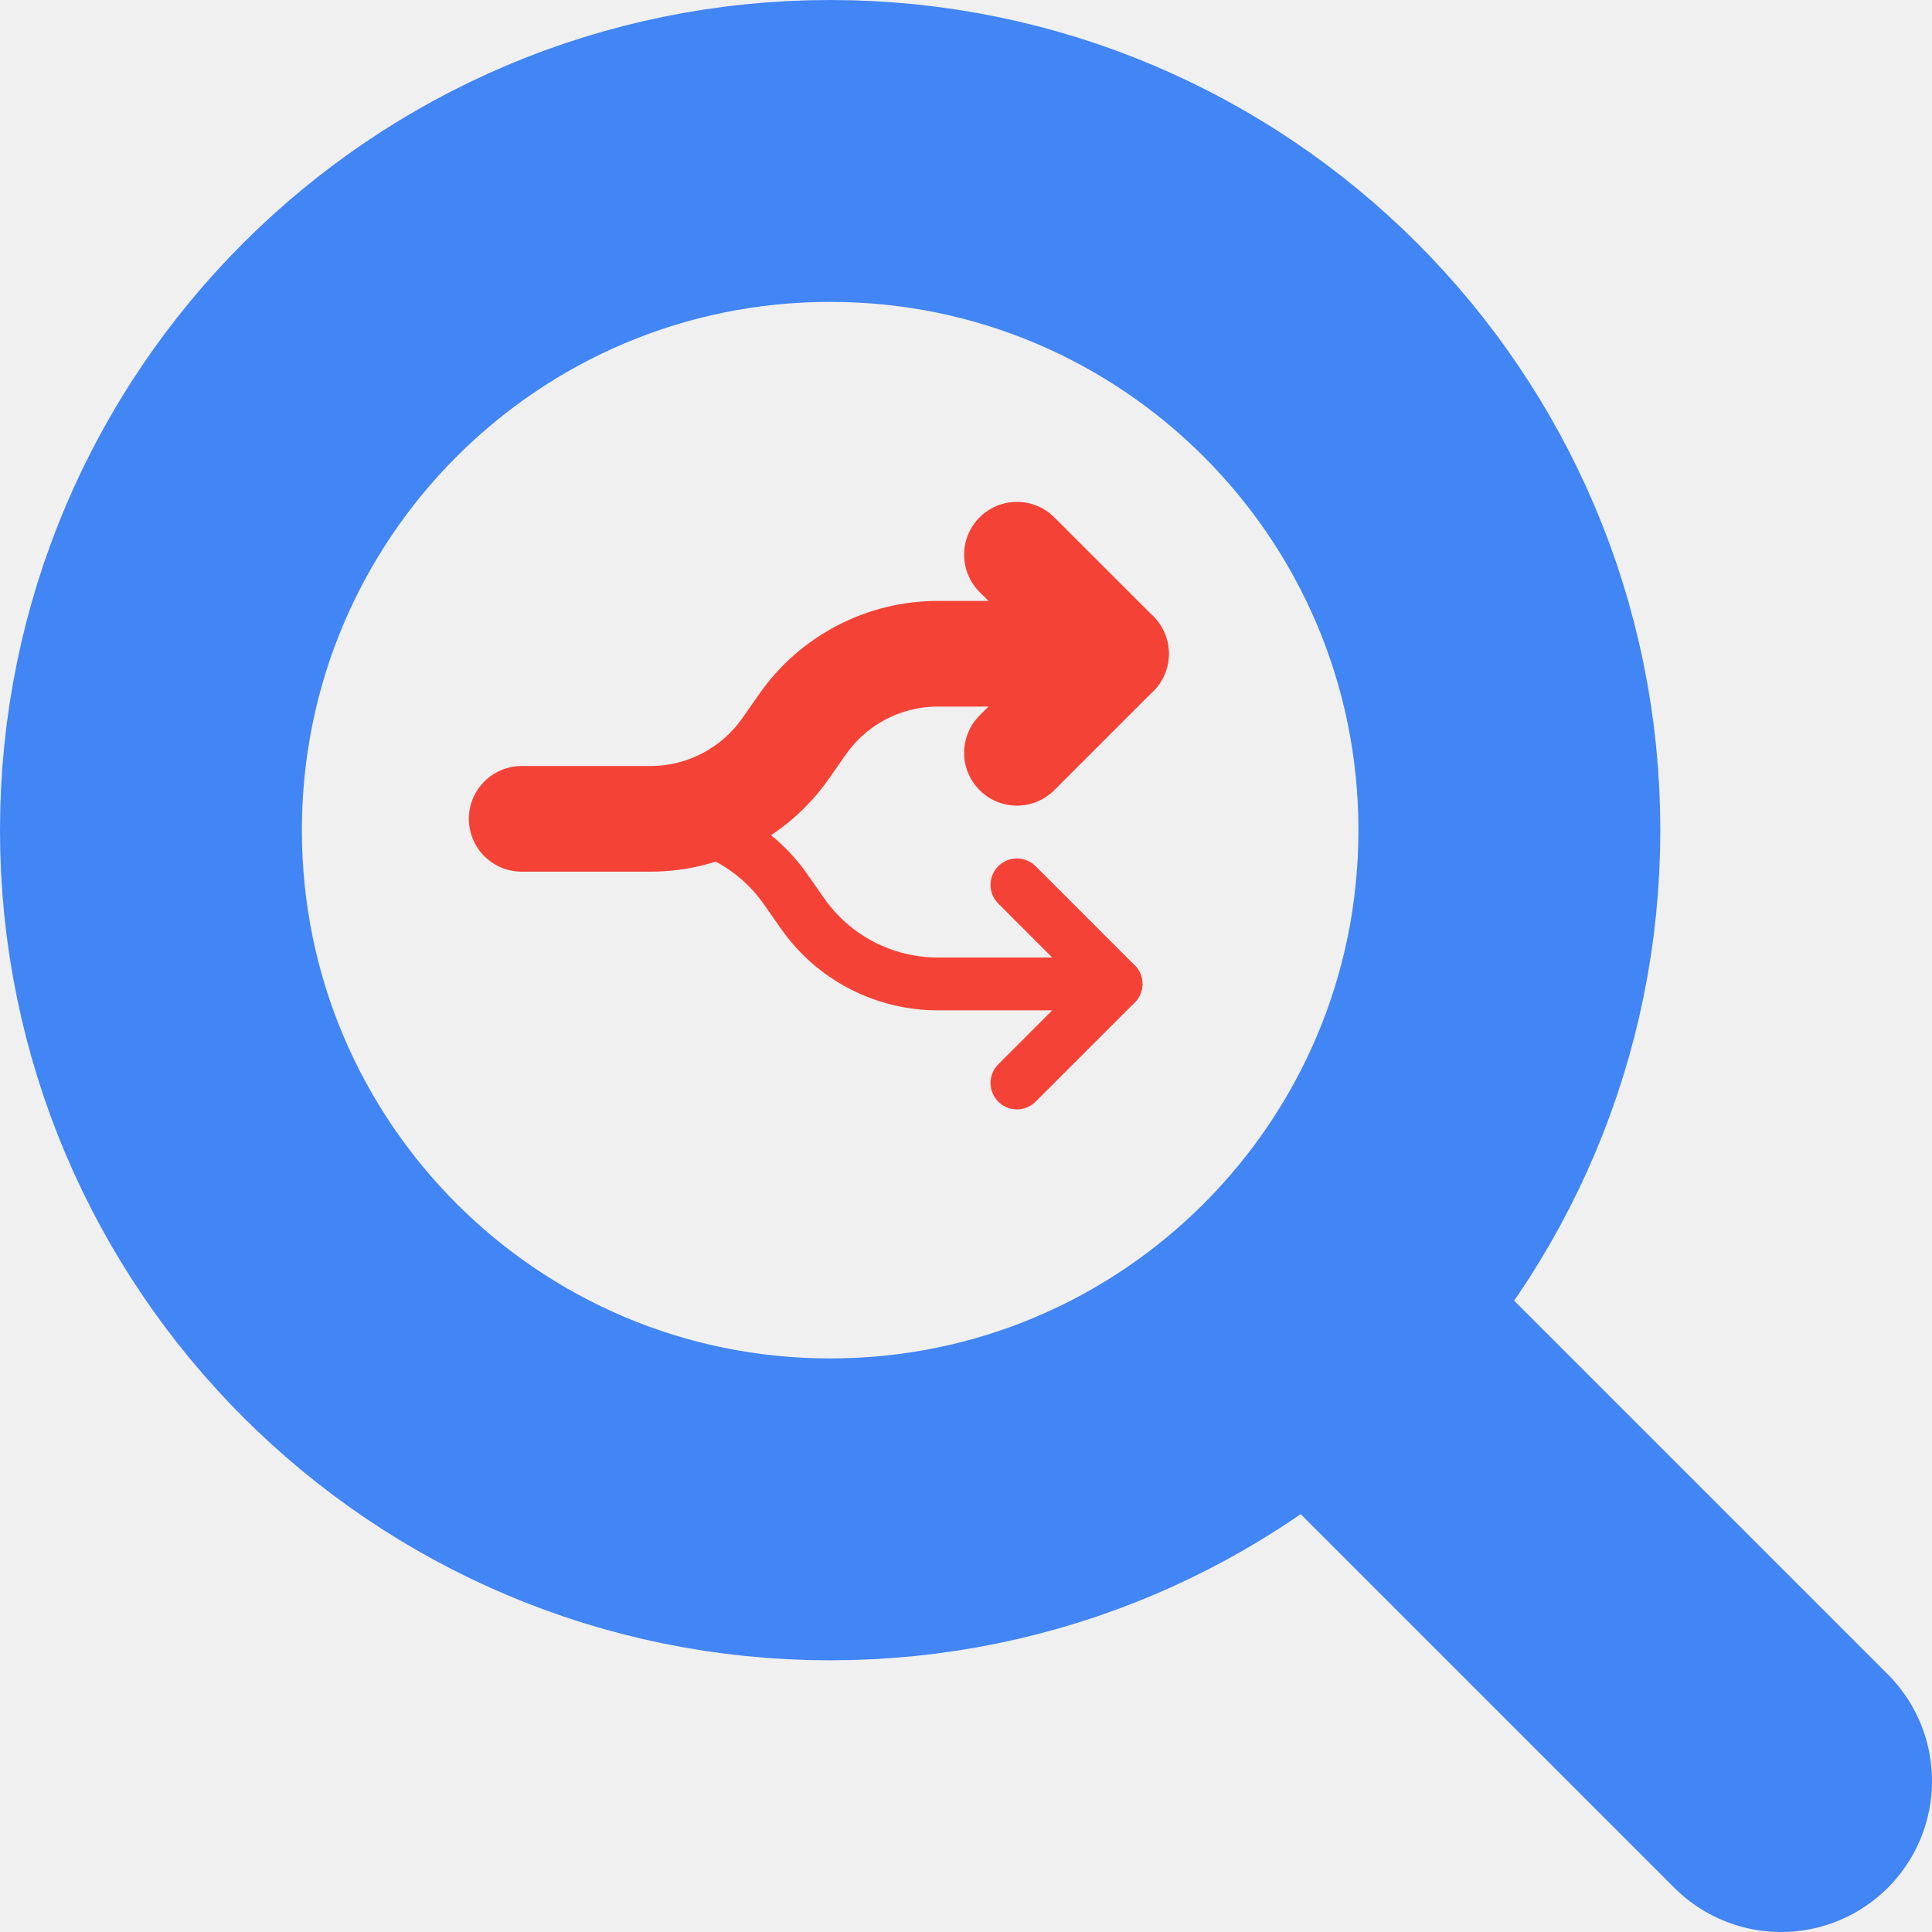
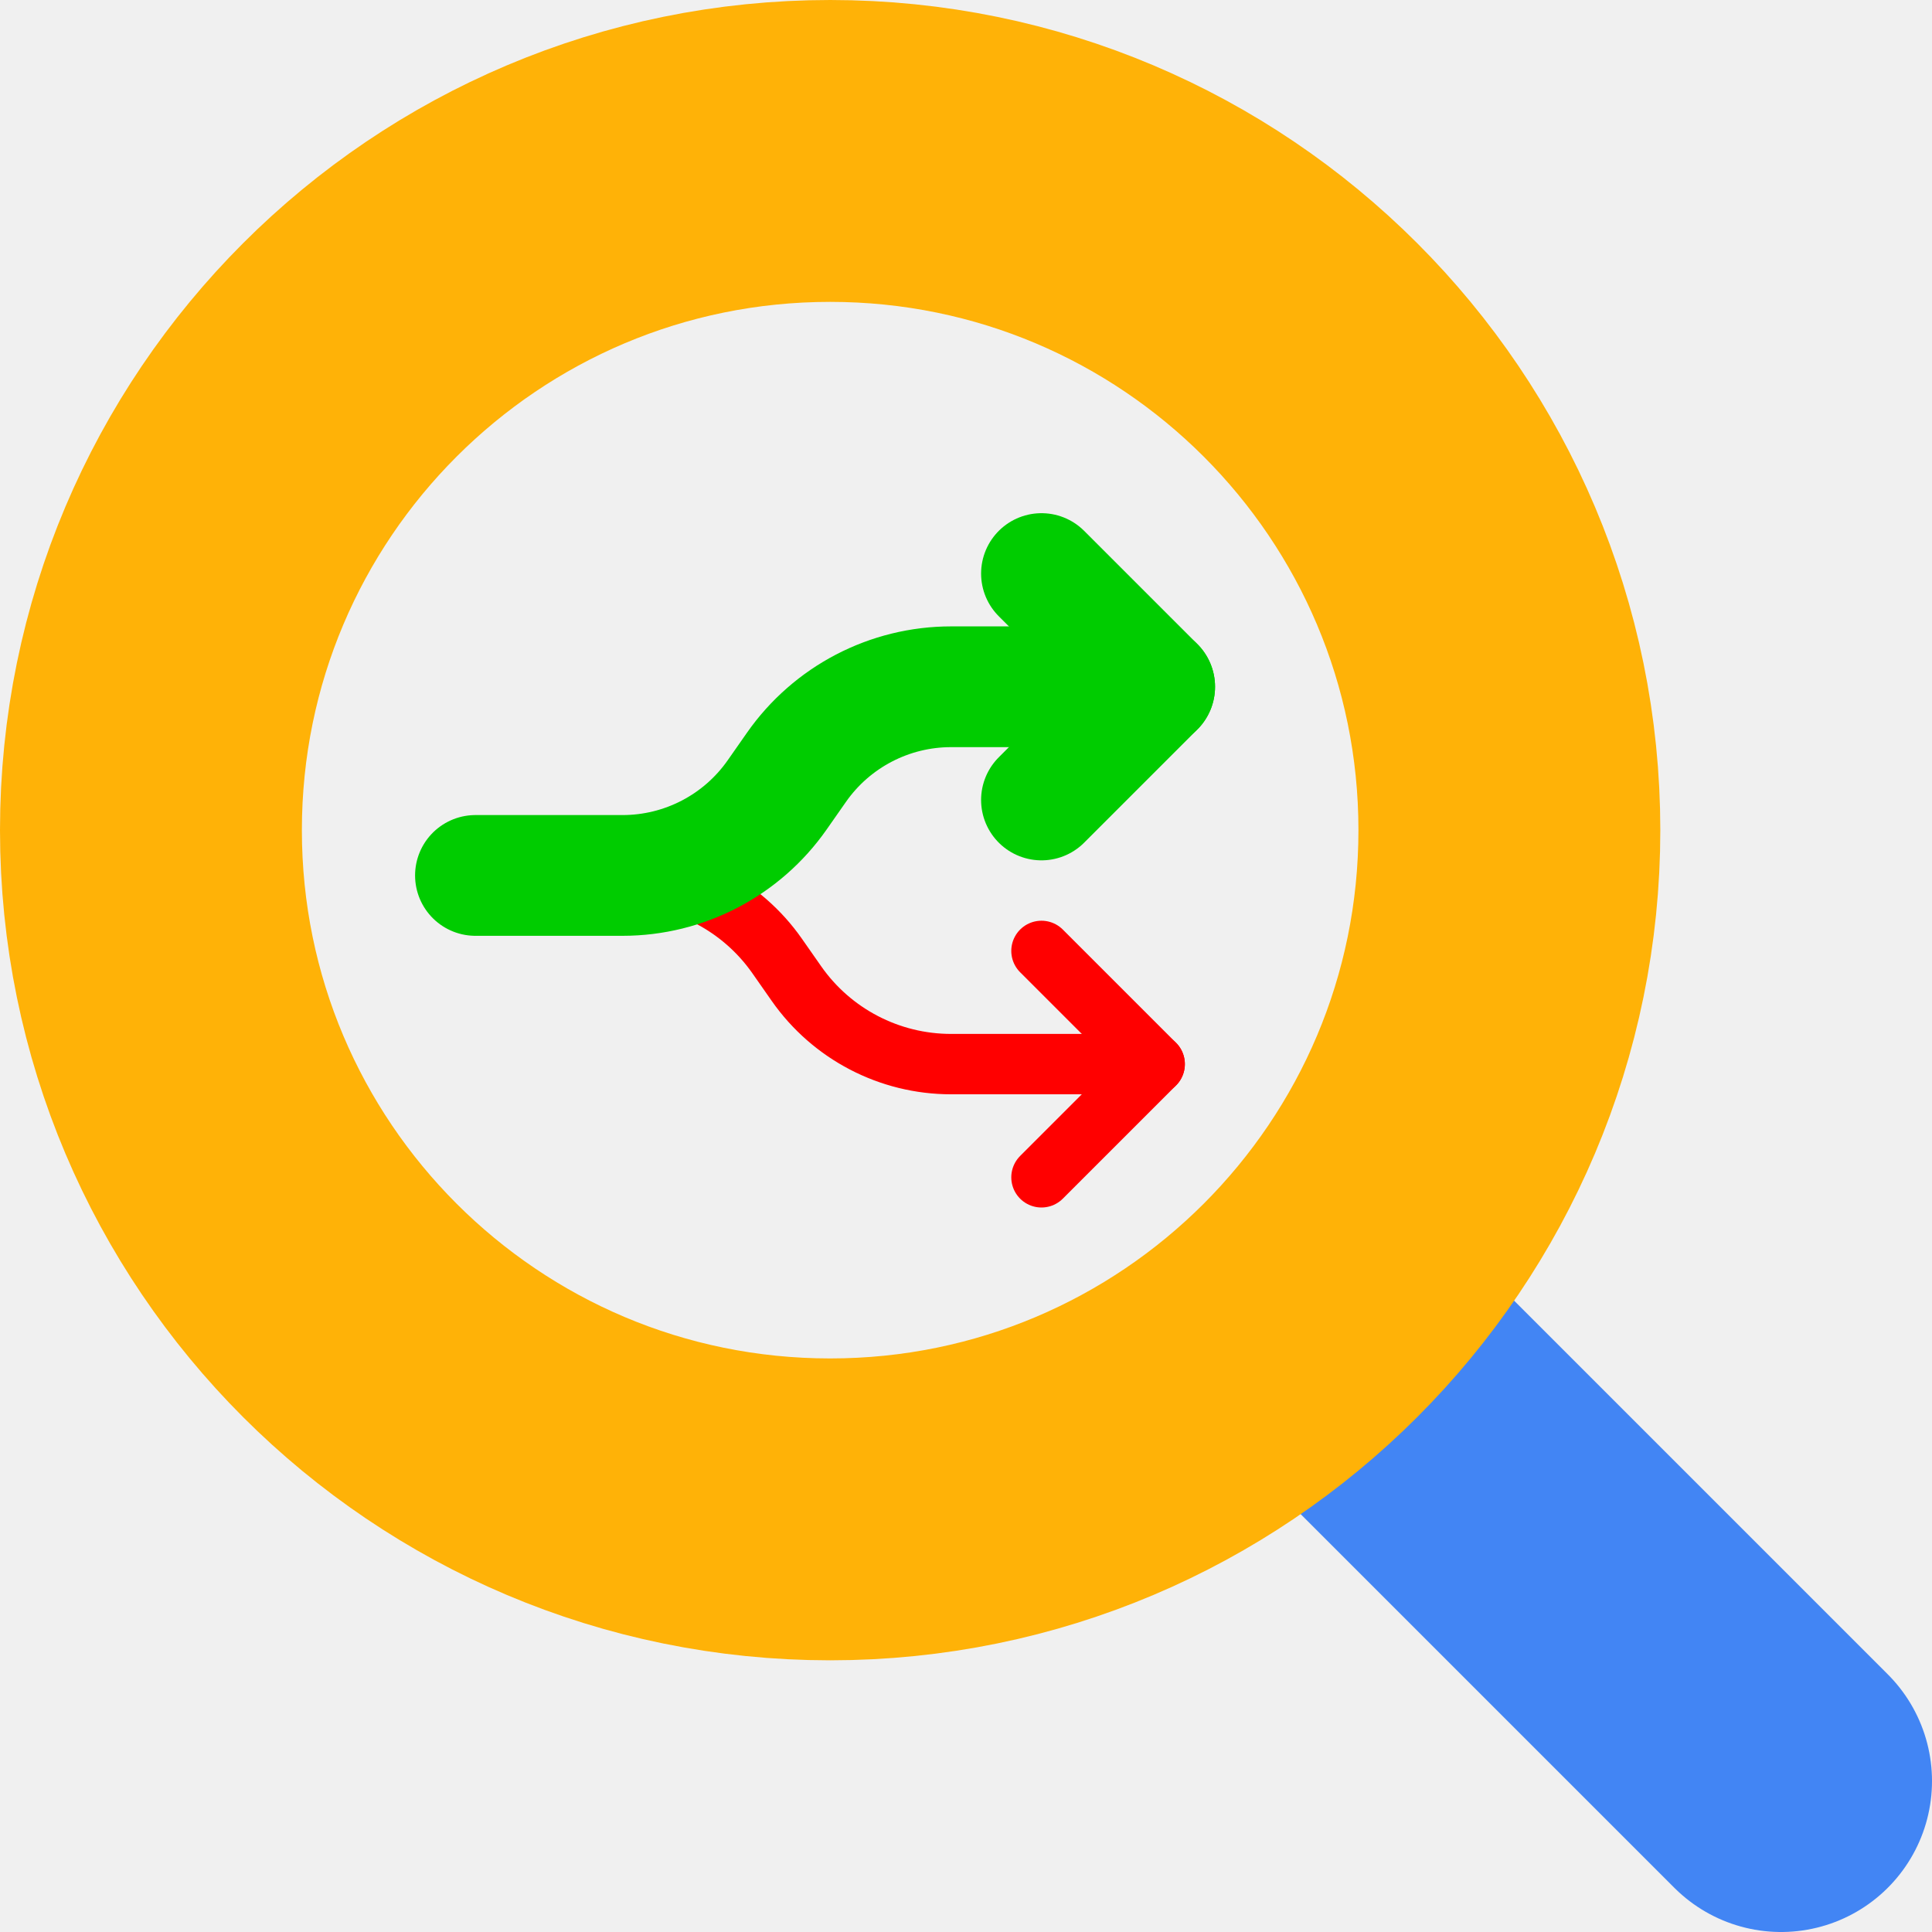
<svg xmlns="http://www.w3.org/2000/svg" width="16" height="16" viewBox="0 0 128 128">
-   <circle cx="55" cy="55" r="45" fill="none" stroke="#4285f4" stroke-width="20" />
  <line x1="90" y1="90" x2="118" y2="118" stroke="#4285f4" stroke-width="20" stroke-linecap="round" />
-   <g transform="translate(28, 28) scale(3.5)">
-     <path d="M64 20 L64 50 L48 50 L48 108 L80 108 L80 50 L64 50" fill="#fff" />
-     <path d="M13.125 10.625h-3.373a3.125 3.125 0 0 1 -2.56 -1.333l-0.321 -0.459A3.125 3.125 0 0 0 4.311 7.5H1.875" stroke="#F44336" stroke-width="1" stroke-linecap="round" stroke-linejoin="round" fill="none" />
-     <path d="M13.125 4.375h-3.372a3.125 3.125 0 0 0 -2.561 1.334l-0.319 0.456A3.125 3.125 0 0 1 4.312 7.5H1.875" stroke="#F44336" stroke-width="2" stroke-linecap="round" stroke-linejoin="round" fill="none" />
-     <path d="m11.25 6.25 1.875 -1.875 -1.875 -1.875" stroke="#F44336" stroke-width="2" stroke-linecap="round" stroke-linejoin="round" fill="none" />
-     <path d="m11.25 12.5 1.875 -1.875 -1.875 -1.875" stroke="#F44336" stroke-width="1" stroke-linecap="round" stroke-linejoin="round" fill="none" />
+   <circle cx="55" cy="55" r="45" fill="none" stroke="#FFB207" stroke-width="20" />
+   <g transform="translate(24, 28) scale(4, 4)">
+     <path d="M13.125 10.625h-3.373a3.125 3.125 0 0 1 -2.56 -1.333l-0.321 -0.459A3.125 3.125 0 0 0 4.311 7.5H1.875" stroke="#FF0000" stroke-width="1" stroke-linecap="round" stroke-linejoin="round" fill="none" />
+     <path d="M13.125 4.375h-3.372a3.125 3.125 0 0 0 -2.561 1.334l-0.319 0.456A3.125 3.125 0 0 1 4.312 7.5H1.875" stroke="#00CC00" stroke-width="2" stroke-linecap="round" stroke-linejoin="round" fill="none" />
+     <path d="m11.25 6.25 1.875 -1.875 -1.875 -1.875" stroke="#00CC00" stroke-width="2" stroke-linecap="round" stroke-linejoin="round" fill="none" />
+     <path d="m11.25 12.5 1.875 -1.875 -1.875 -1.875" stroke="#FF0000" stroke-width="1" stroke-linecap="round" stroke-linejoin="round" fill="none" />
  </g>
</svg>
